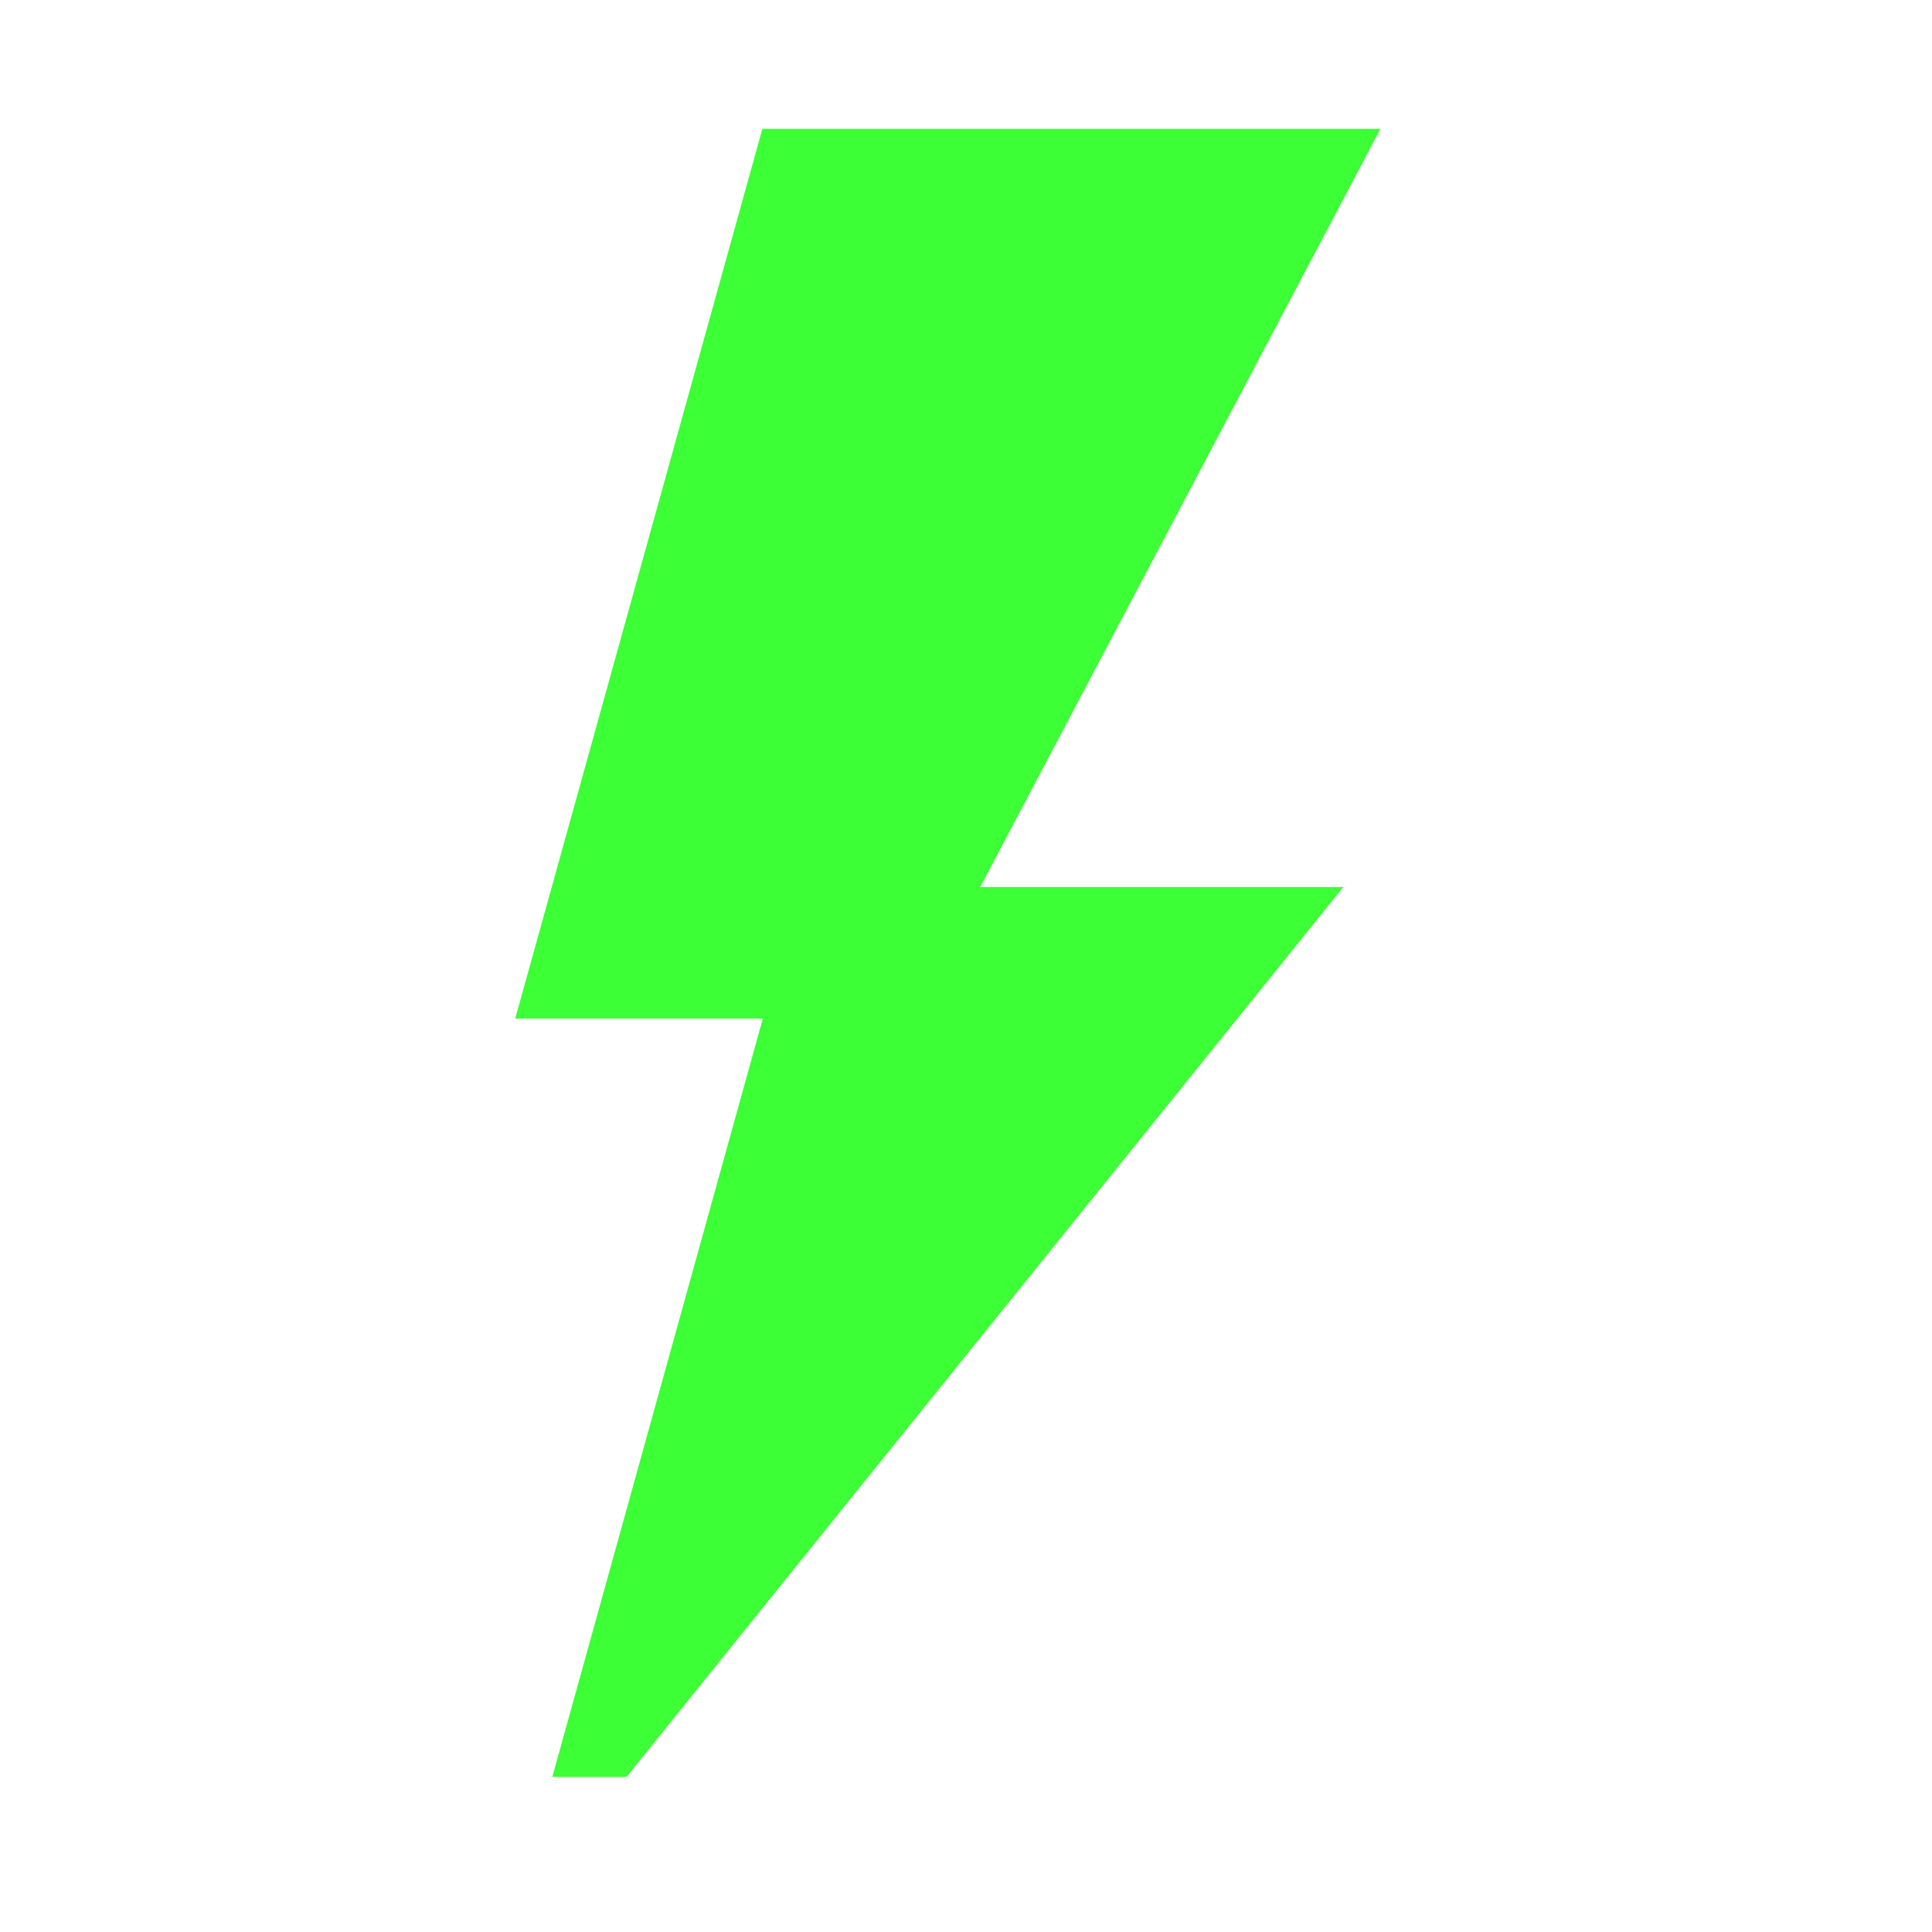
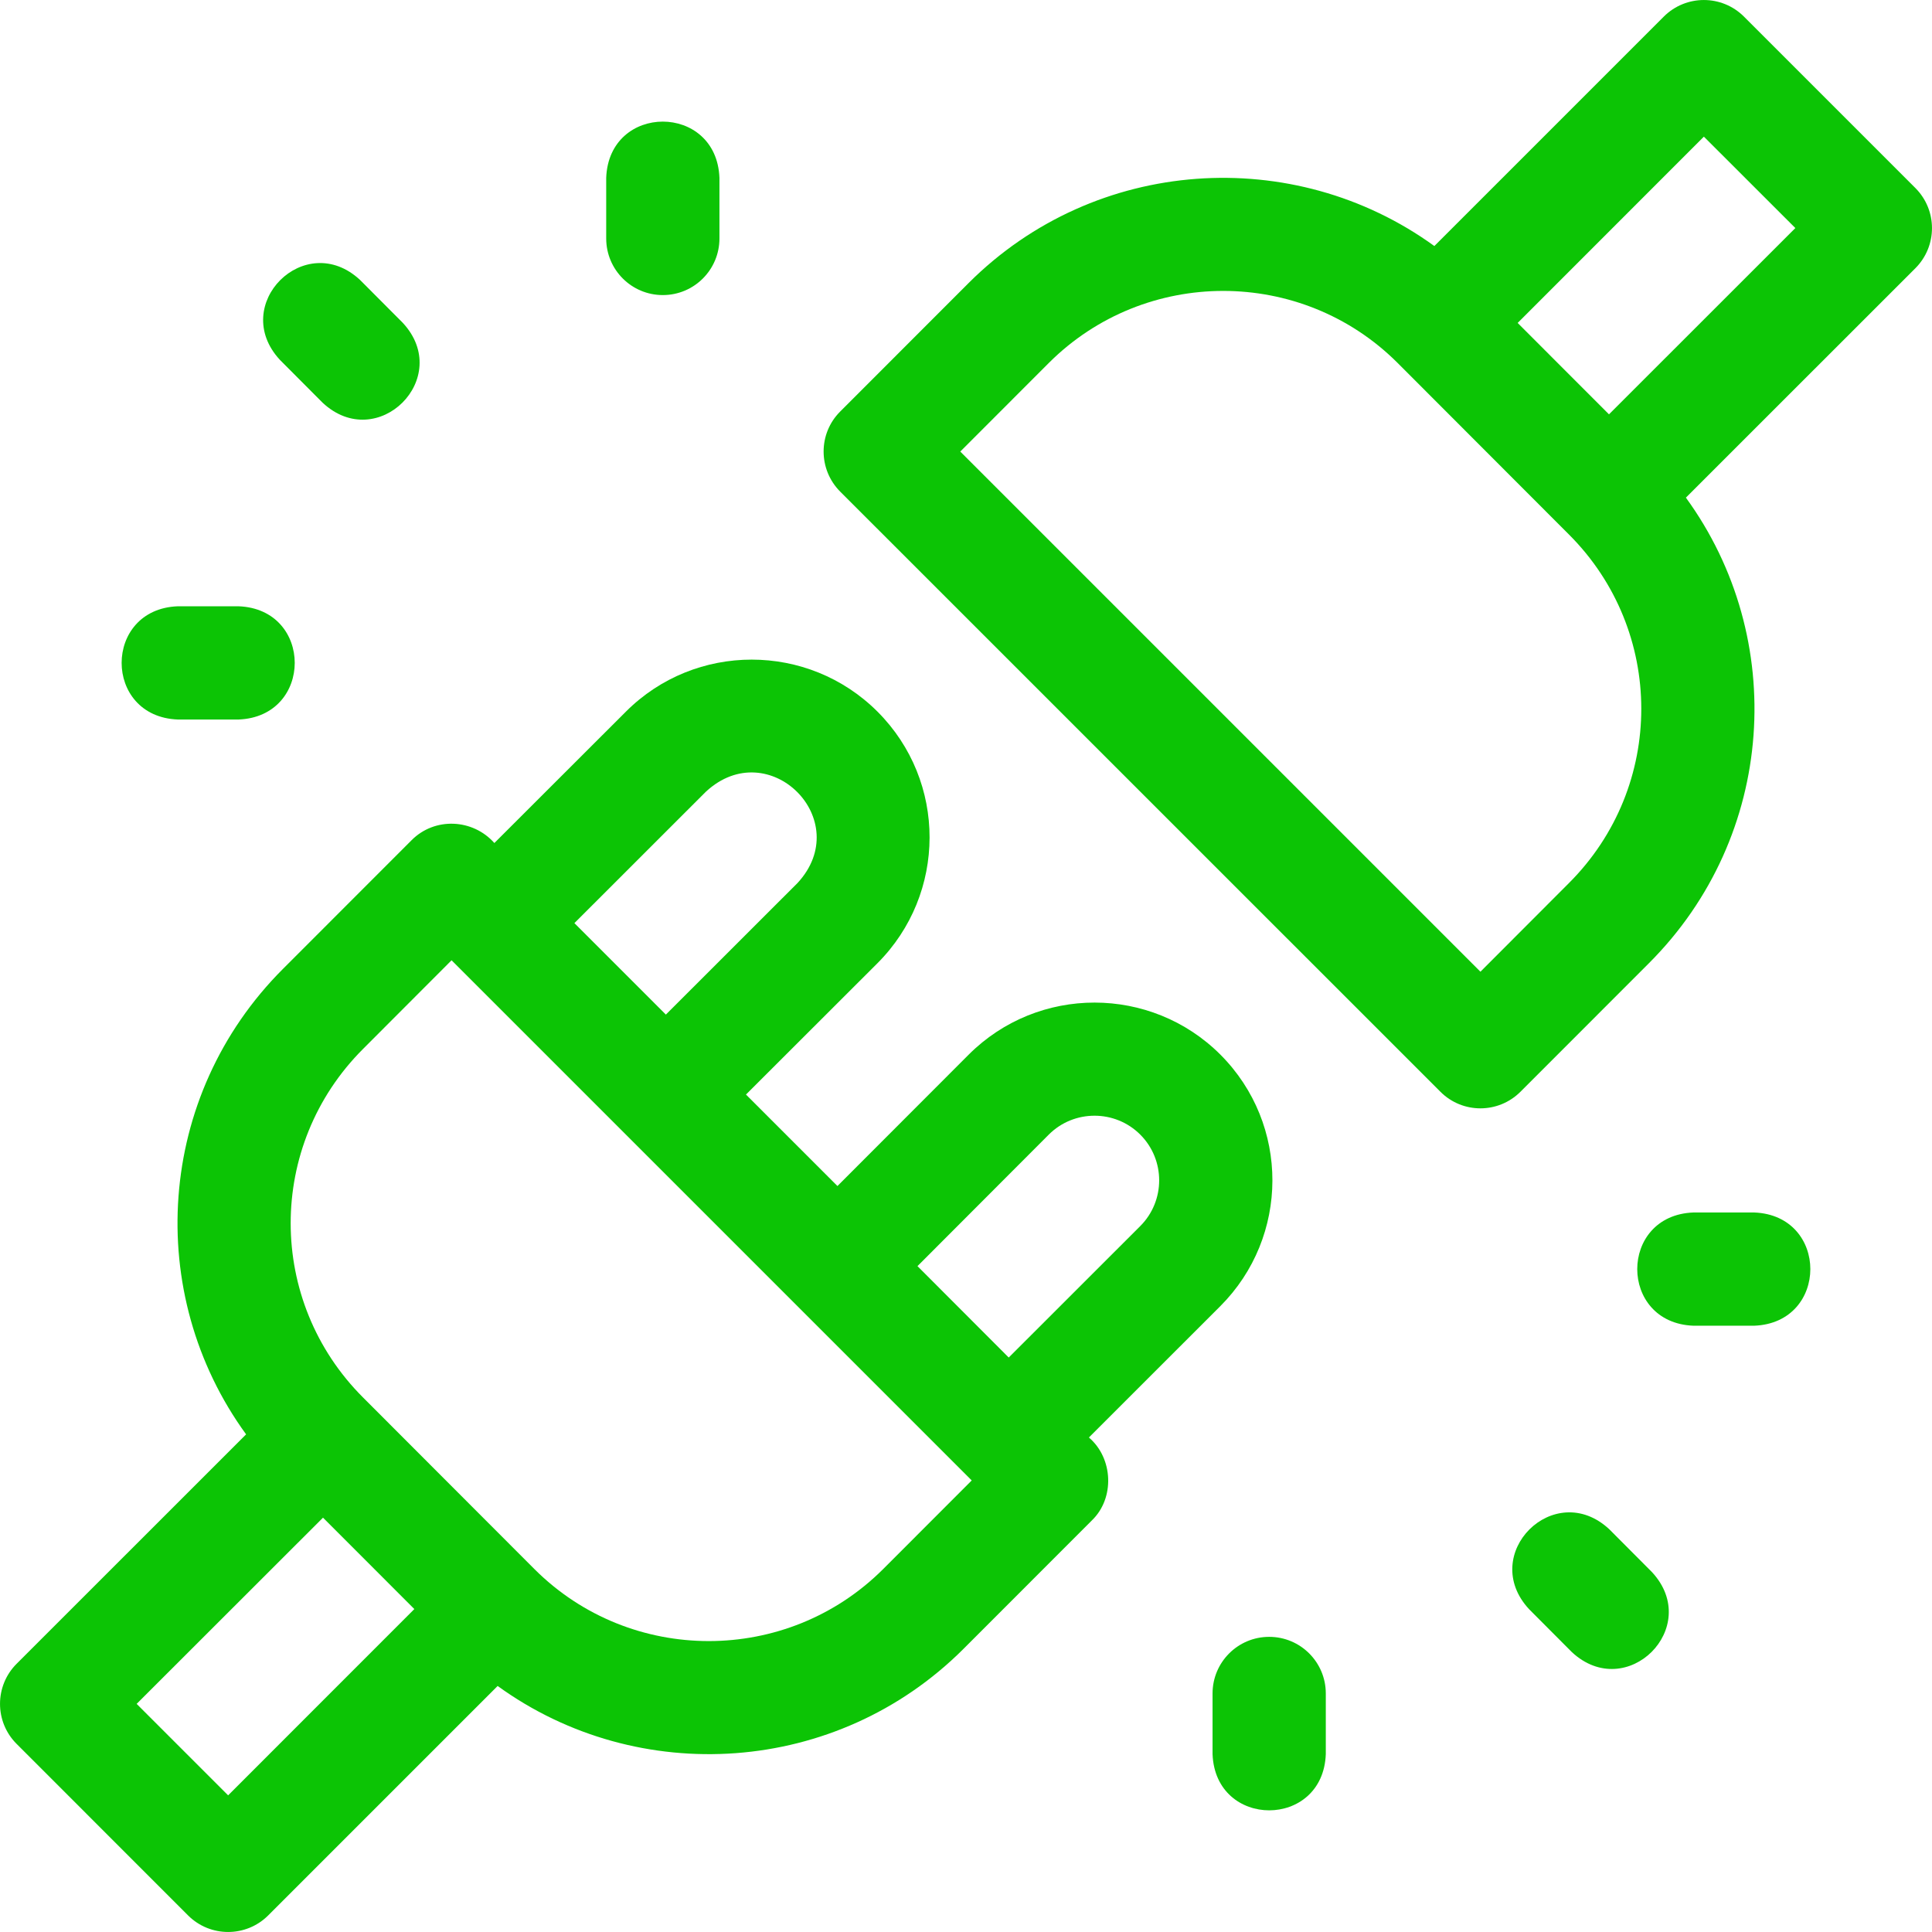
- <svg xmlns="http://www.w3.org/2000/svg" width="30" height="30" viewBox="0 0 30 30" fill="none">
-   <path opacity="0.8" d="M21.435 2H11.838L8 15.817H11.845L8.576 27.592H9.728L20.858 13.774H15.22L21.435 2Z" fill="#0BFF03" />
+ <svg xmlns="http://www.w3.org/2000/svg" width="26" height="26" viewBox="0 0 26 26" fill="none">
+   <path d="M2.394 9.683H3.209C4.219 9.645 4.219 8.196 3.209 8.159H2.394C1.385 8.196 1.384 9.645 2.394 9.683Z" fill="#0CC405" />
+   <path d="M23.606 16.317H22.79C21.781 16.355 21.781 17.803 22.79 17.841H23.606C24.615 17.803 24.615 16.355 23.606 16.317Z" fill="#0CC405" />
+   <path d="M8.92 3.971C9.341 3.971 9.682 3.63 9.682 3.209V2.394C9.644 1.384 8.195 1.384 8.158 2.394V3.209C8.158 3.63 8.499 3.971 8.92 3.971Z" fill="#0CC405" />
+   <path d="M17.08 22.028C16.659 22.028 16.318 22.369 16.318 22.79V23.606C16.356 24.615 17.805 24.615 17.842 23.606V22.79C17.842 22.369 17.501 22.028 17.08 22.028Z" fill="#0CC405" />
+   <path d="M4.342 5.42C5.081 6.109 6.107 5.085 5.421 4.345L4.846 3.768C4.107 3.079 3.081 4.102 3.767 4.843L4.342 5.42Z" fill="#0CC405" />
+   <path d="M21.657 20.58C20.918 19.892 19.891 20.915 20.578 21.656L21.153 22.233C21.892 22.921 22.918 21.898 22.232 21.157L21.657 20.58Z" fill="#0CC405" />
+   <path d="M25.777 2.531L23.469 0.223C23.171 -0.074 22.689 -0.074 22.391 0.223L19.303 3.311C17.411 1.94 14.742 2.105 13.036 3.808C13.036 3.808 11.308 5.538 11.307 5.538C11.009 5.835 11.01 6.318 11.307 6.616L19.384 14.692C19.681 14.99 20.163 14.99 20.461 14.693L22.191 12.962C23.902 11.252 24.066 8.59 22.688 6.697L25.777 3.609C26.074 3.311 26.074 2.829 25.777 2.531ZM21.113 11.885L19.923 13.077L12.923 6.077L14.114 4.885C15.408 3.592 17.515 3.592 18.808 4.884L21.114 7.193C22.409 8.486 22.416 10.584 21.113 11.885ZM21.653 5.576L20.424 4.346L22.93 1.839L24.161 3.069L21.653 5.576Z" fill="#0CC405" />
+   <path d="M14.654 19.345C14.654 19.345 16.423 17.577 16.423 17.577C17.352 16.647 17.362 15.132 16.423 14.192C15.491 13.261 13.972 13.257 13.036 14.193L11.27 15.961L10.039 14.73C10.039 14.73 11.809 12.962 11.809 12.962C12.74 12.03 12.747 10.515 11.809 9.577C10.876 8.644 9.356 8.643 8.423 9.577L6.653 11.345C6.362 11.017 5.85 10.994 5.539 11.307L3.809 13.038C2.098 14.748 1.934 17.41 3.312 19.303L0.223 22.391C-0.074 22.689 -0.074 23.171 0.223 23.468L2.531 25.777C2.829 26.074 3.311 26.074 3.609 25.777L6.697 22.689C8.59 24.061 11.259 23.894 12.964 22.192C12.964 22.192 14.692 20.462 14.693 20.462C15.005 20.163 14.981 19.624 14.654 19.345ZM9.5 10.654C10.347 9.87 11.516 11.038 10.732 11.884L8.961 13.654L7.73 12.423L9.5 10.654ZM3.07 24.161L1.839 22.93L4.347 20.424L5.576 21.654L3.07 24.161ZM11.886 21.115C10.592 22.408 8.485 22.408 7.192 21.116L4.886 18.807C3.59 17.513 3.584 15.416 4.887 14.115L6.077 12.923L13.077 19.923L11.886 21.115ZM12.347 17.039L14.114 15.269C14.453 14.93 15.006 14.93 15.345 15.269C15.685 15.609 15.684 16.161 15.345 16.5L13.575 18.269L12.347 17.039Z" fill="#0CC405" />
</svg>
